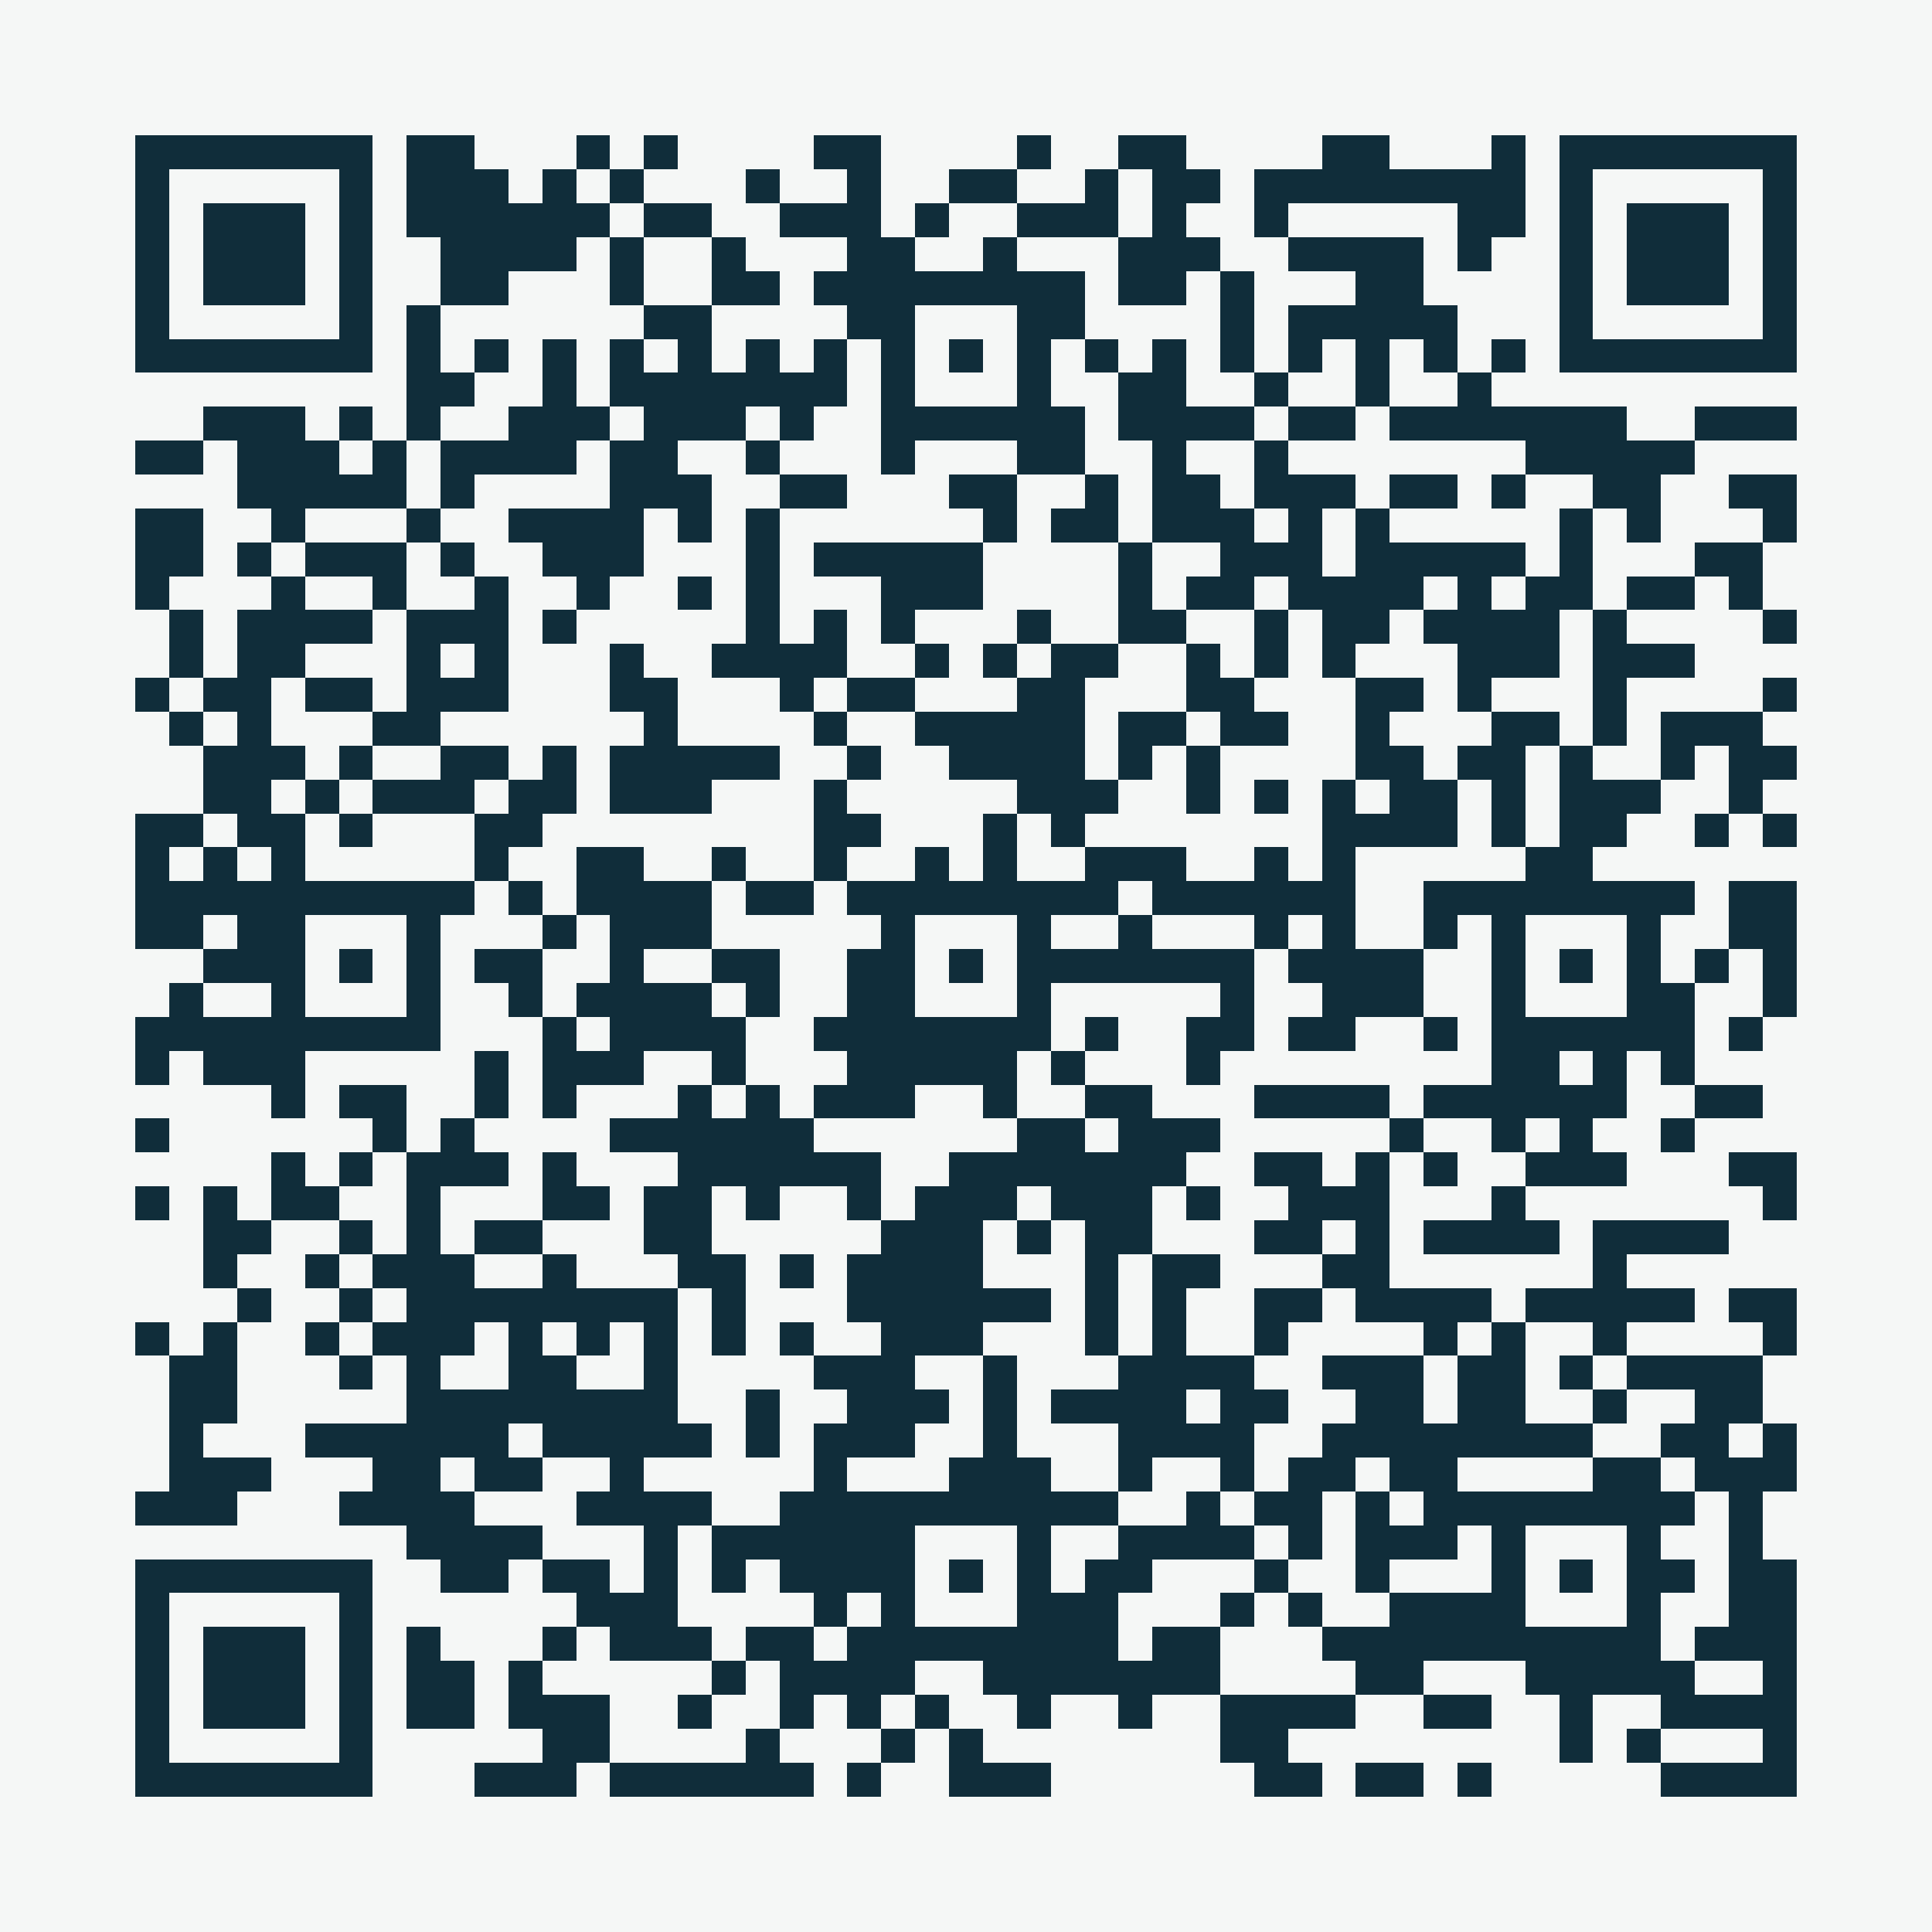
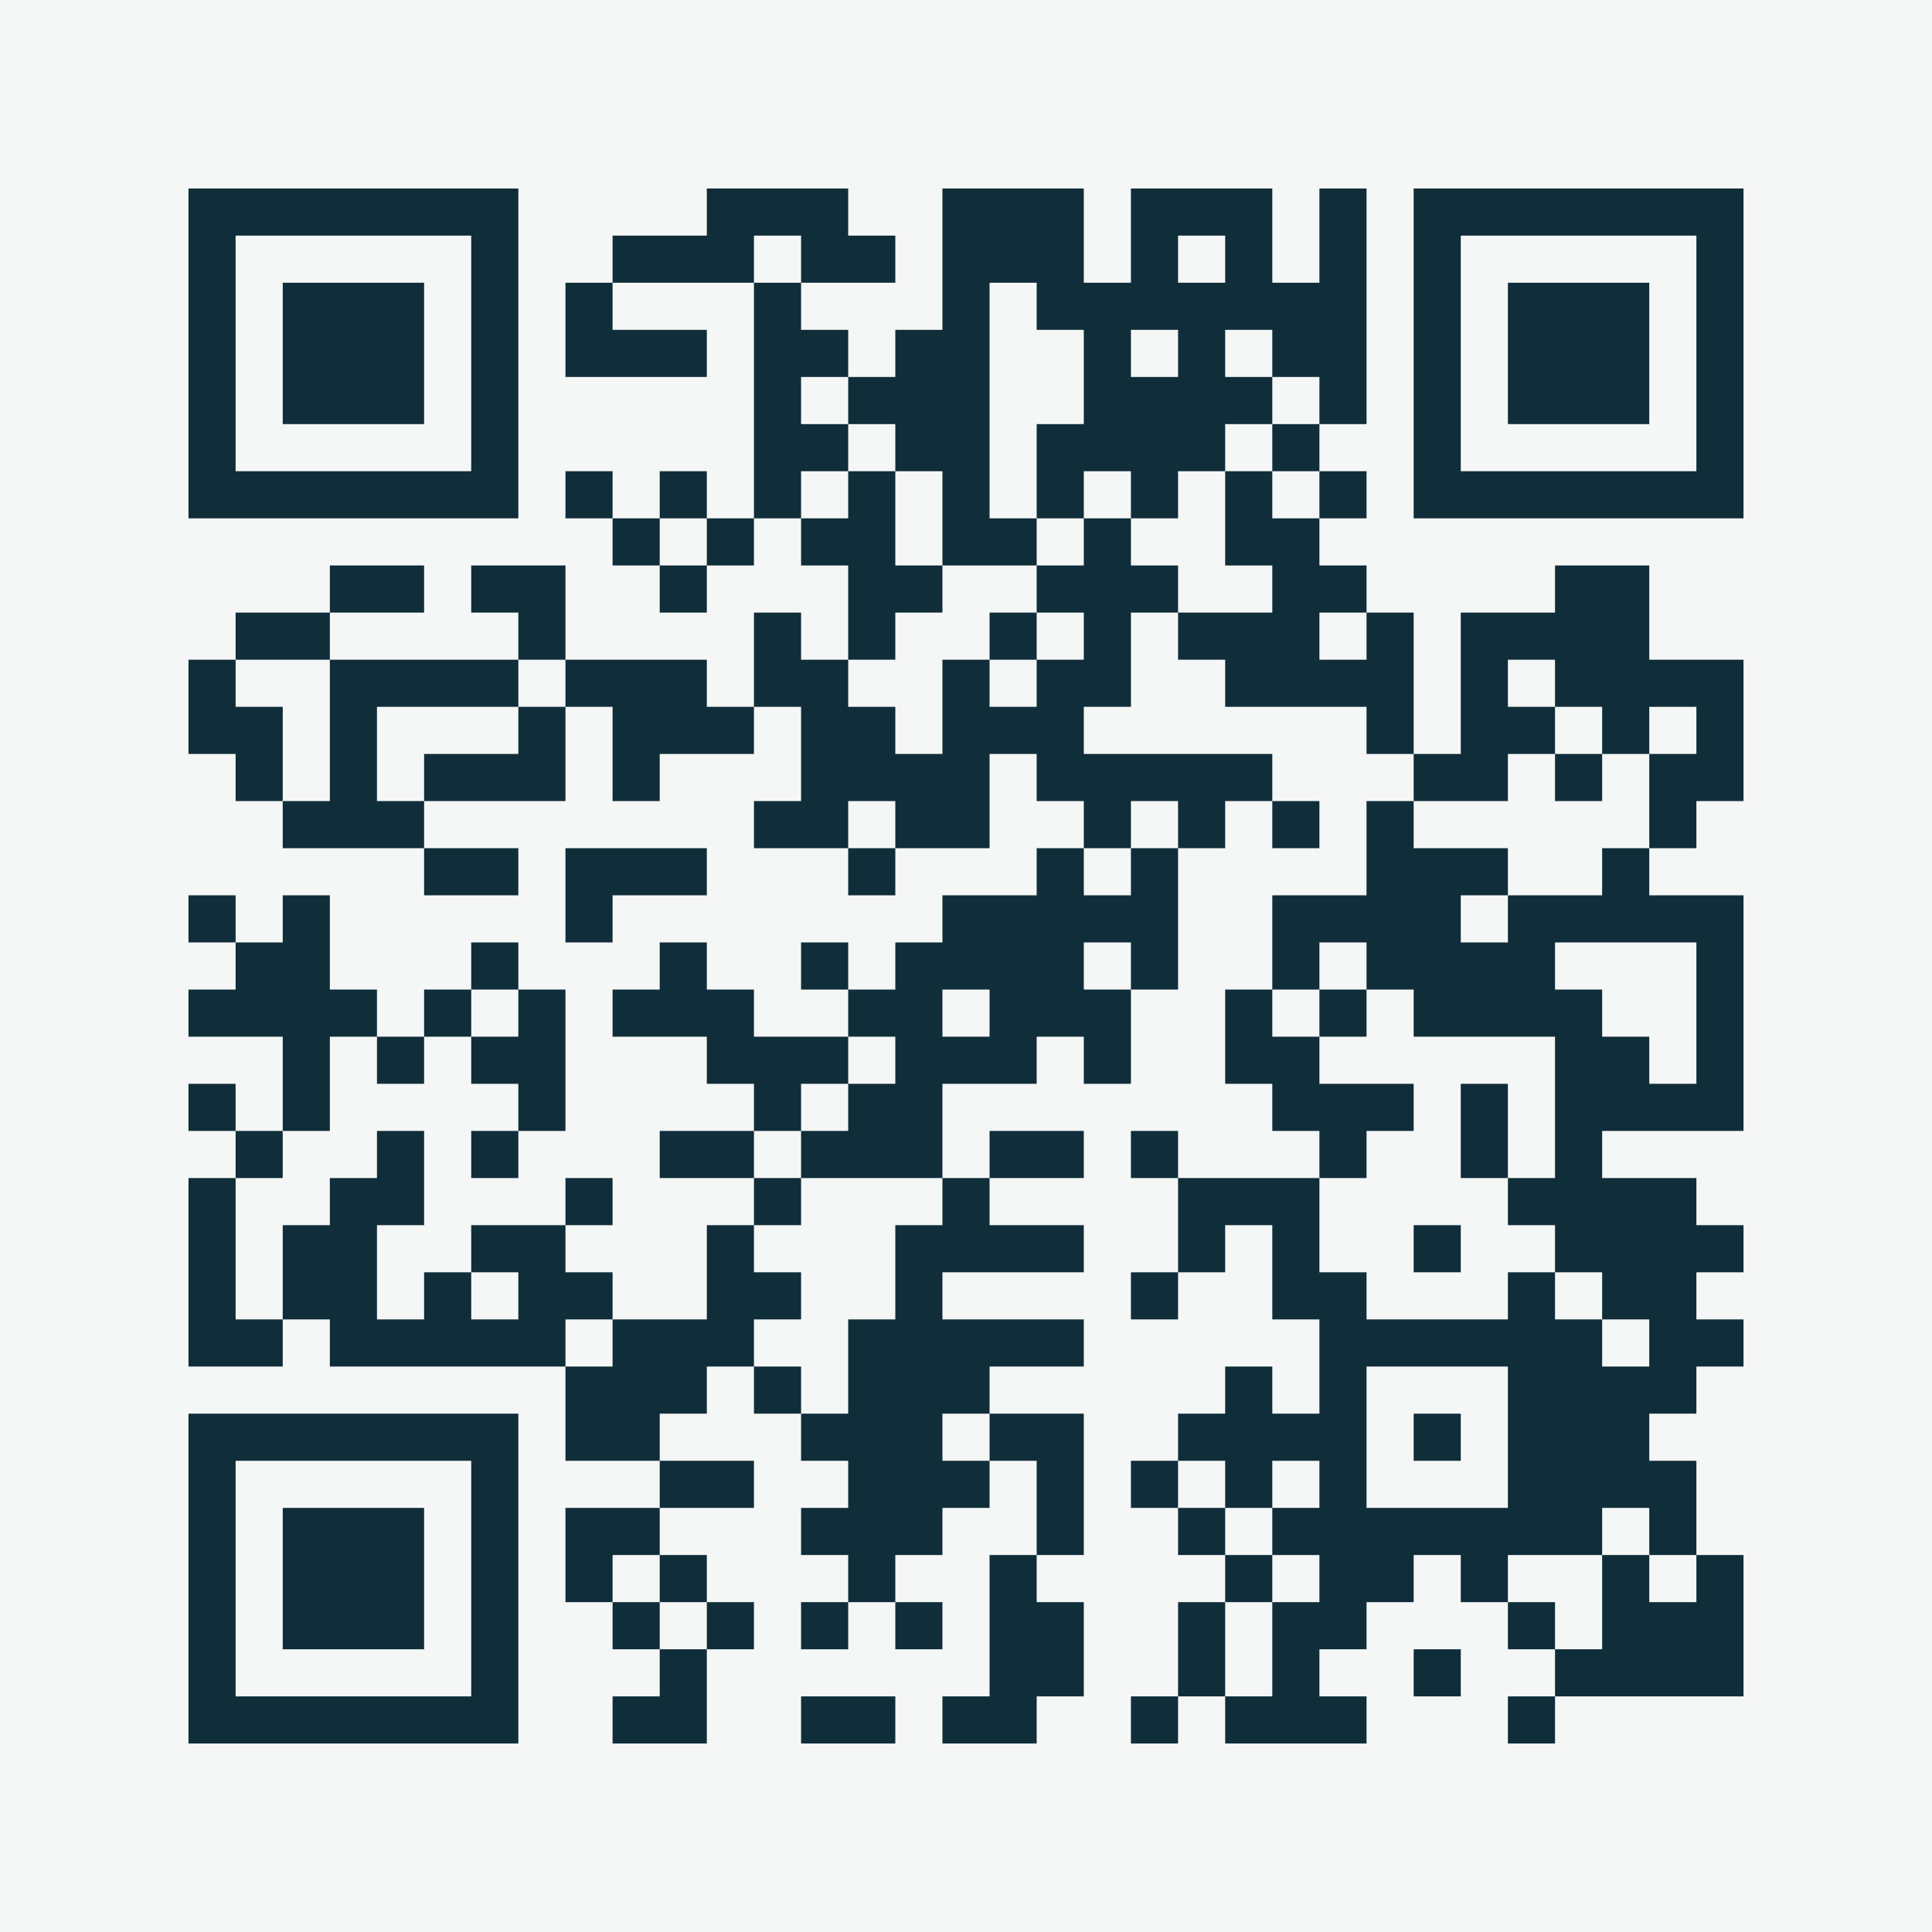
- <svg xmlns="http://www.w3.org/2000/svg" width="90mm" height="90mm" viewBox="0 0 57 57" shape-rendering="crispEdges">
-   <rect width="57" height="57" fill="#F5F7F6" />
-   <path d="M4,4h1v1h-1z M5,4h1v1h-1z M6,4h1v1h-1z M7,4h1v1h-1z M8,4h1v1h-1z M9,4h1v1h-1z M10,4h1v1h-1z M12,4h1v1h-1z M13,4h1v1h-1z M17,4h1v1h-1z M19,4h1v1h-1z M24,4h1v1h-1z M25,4h1v1h-1z M30,4h1v1h-1z M33,4h1v1h-1z M34,4h1v1h-1z M39,4h1v1h-1z M40,4h1v1h-1z M44,4h1v1h-1z M46,4h1v1h-1z M47,4h1v1h-1z M48,4h1v1h-1z M49,4h1v1h-1z M50,4h1v1h-1z M51,4h1v1h-1z M52,4h1v1h-1z M4,5h1v1h-1z M10,5h1v1h-1z M12,5h1v1h-1z M13,5h1v1h-1z M14,5h1v1h-1z M16,5h1v1h-1z M18,5h1v1h-1z M22,5h1v1h-1z M25,5h1v1h-1z M28,5h1v1h-1z M29,5h1v1h-1z M32,5h1v1h-1z M34,5h1v1h-1z M35,5h1v1h-1z M37,5h1v1h-1z M38,5h1v1h-1z M39,5h1v1h-1z M40,5h1v1h-1z M41,5h1v1h-1z M42,5h1v1h-1z M43,5h1v1h-1z M44,5h1v1h-1z M46,5h1v1h-1z M52,5h1v1h-1z M4,6h1v1h-1z M6,6h1v1h-1z M7,6h1v1h-1z M8,6h1v1h-1z M10,6h1v1h-1z M12,6h1v1h-1z M13,6h1v1h-1z M14,6h1v1h-1z M15,6h1v1h-1z M16,6h1v1h-1z M17,6h1v1h-1z M19,6h1v1h-1z M20,6h1v1h-1z M23,6h1v1h-1z M24,6h1v1h-1z M25,6h1v1h-1z M27,6h1v1h-1z M30,6h1v1h-1z M31,6h1v1h-1z M32,6h1v1h-1z M34,6h1v1h-1z M37,6h1v1h-1z M43,6h1v1h-1z M44,6h1v1h-1z M46,6h1v1h-1z M48,6h1v1h-1z M49,6h1v1h-1z M50,6h1v1h-1z M52,6h1v1h-1z M4,7h1v1h-1z M6,7h1v1h-1z M7,7h1v1h-1z M8,7h1v1h-1z M10,7h1v1h-1z M13,7h1v1h-1z M14,7h1v1h-1z M15,7h1v1h-1z M16,7h1v1h-1z M18,7h1v1h-1z M21,7h1v1h-1z M25,7h1v1h-1z M26,7h1v1h-1z M29,7h1v1h-1z M33,7h1v1h-1z M34,7h1v1h-1z M35,7h1v1h-1z M38,7h1v1h-1z M39,7h1v1h-1z M40,7h1v1h-1z M41,7h1v1h-1z M43,7h1v1h-1z M46,7h1v1h-1z M48,7h1v1h-1z M49,7h1v1h-1z M50,7h1v1h-1z M52,7h1v1h-1z M4,8h1v1h-1z M6,8h1v1h-1z M7,8h1v1h-1z M8,8h1v1h-1z M10,8h1v1h-1z M13,8h1v1h-1z M14,8h1v1h-1z M18,8h1v1h-1z M21,8h1v1h-1z M22,8h1v1h-1z M24,8h1v1h-1z M25,8h1v1h-1z M26,8h1v1h-1z M27,8h1v1h-1z M28,8h1v1h-1z M29,8h1v1h-1z M30,8h1v1h-1z M31,8h1v1h-1z M33,8h1v1h-1z M34,8h1v1h-1z M36,8h1v1h-1z M40,8h1v1h-1z M41,8h1v1h-1z M46,8h1v1h-1z M48,8h1v1h-1z M49,8h1v1h-1z M50,8h1v1h-1z M52,8h1v1h-1z M4,9h1v1h-1z M10,9h1v1h-1z M12,9h1v1h-1z M19,9h1v1h-1z M20,9h1v1h-1z M25,9h1v1h-1z M26,9h1v1h-1z M30,9h1v1h-1z M31,9h1v1h-1z M36,9h1v1h-1z M38,9h1v1h-1z M39,9h1v1h-1z M40,9h1v1h-1z M41,9h1v1h-1z M42,9h1v1h-1z M46,9h1v1h-1z M52,9h1v1h-1z M4,10h1v1h-1z M5,10h1v1h-1z M6,10h1v1h-1z M7,10h1v1h-1z M8,10h1v1h-1z M9,10h1v1h-1z M10,10h1v1h-1z M12,10h1v1h-1z M14,10h1v1h-1z M16,10h1v1h-1z M18,10h1v1h-1z M20,10h1v1h-1z M22,10h1v1h-1z M24,10h1v1h-1z M26,10h1v1h-1z M28,10h1v1h-1z M30,10h1v1h-1z M32,10h1v1h-1z M34,10h1v1h-1z M36,10h1v1h-1z M38,10h1v1h-1z M40,10h1v1h-1z M42,10h1v1h-1z M44,10h1v1h-1z M46,10h1v1h-1z M47,10h1v1h-1z M48,10h1v1h-1z M49,10h1v1h-1z M50,10h1v1h-1z M51,10h1v1h-1z M52,10h1v1h-1z M12,11h1v1h-1z M13,11h1v1h-1z M16,11h1v1h-1z M18,11h1v1h-1z M19,11h1v1h-1z M20,11h1v1h-1z M21,11h1v1h-1z M22,11h1v1h-1z M23,11h1v1h-1z M24,11h1v1h-1z M26,11h1v1h-1z M30,11h1v1h-1z M33,11h1v1h-1z M34,11h1v1h-1z M37,11h1v1h-1z M40,11h1v1h-1z M43,11h1v1h-1z M6,12h1v1h-1z M7,12h1v1h-1z M8,12h1v1h-1z M10,12h1v1h-1z M12,12h1v1h-1z M15,12h1v1h-1z M16,12h1v1h-1z M17,12h1v1h-1z M19,12h1v1h-1z M20,12h1v1h-1z M21,12h1v1h-1z M23,12h1v1h-1z M26,12h1v1h-1z M27,12h1v1h-1z M28,12h1v1h-1z M29,12h1v1h-1z M30,12h1v1h-1z M31,12h1v1h-1z M33,12h1v1h-1z M34,12h1v1h-1z M35,12h1v1h-1z M36,12h1v1h-1z M38,12h1v1h-1z M39,12h1v1h-1z M41,12h1v1h-1z M42,12h1v1h-1z M43,12h1v1h-1z M44,12h1v1h-1z M45,12h1v1h-1z M46,12h1v1h-1z M47,12h1v1h-1z M50,12h1v1h-1z M51,12h1v1h-1z M52,12h1v1h-1z M4,13h1v1h-1z M5,13h1v1h-1z M7,13h1v1h-1z M8,13h1v1h-1z M9,13h1v1h-1z M11,13h1v1h-1z M13,13h1v1h-1z M14,13h1v1h-1z M15,13h1v1h-1z M16,13h1v1h-1z M18,13h1v1h-1z M19,13h1v1h-1z M22,13h1v1h-1z M26,13h1v1h-1z M30,13h1v1h-1z M31,13h1v1h-1z M34,13h1v1h-1z M37,13h1v1h-1z M45,13h1v1h-1z M46,13h1v1h-1z M47,13h1v1h-1z M48,13h1v1h-1z M49,13h1v1h-1z M7,14h1v1h-1z M8,14h1v1h-1z M9,14h1v1h-1z M10,14h1v1h-1z M11,14h1v1h-1z M13,14h1v1h-1z M18,14h1v1h-1z M19,14h1v1h-1z M20,14h1v1h-1z M23,14h1v1h-1z M24,14h1v1h-1z M28,14h1v1h-1z M29,14h1v1h-1z M32,14h1v1h-1z M34,14h1v1h-1z M35,14h1v1h-1z M37,14h1v1h-1z M38,14h1v1h-1z M39,14h1v1h-1z M41,14h1v1h-1z M42,14h1v1h-1z M44,14h1v1h-1z M47,14h1v1h-1z M48,14h1v1h-1z M51,14h1v1h-1z M52,14h1v1h-1z M4,15h1v1h-1z M5,15h1v1h-1z M8,15h1v1h-1z M12,15h1v1h-1z M15,15h1v1h-1z M16,15h1v1h-1z M17,15h1v1h-1z M18,15h1v1h-1z M20,15h1v1h-1z M22,15h1v1h-1z M29,15h1v1h-1z M31,15h1v1h-1z M32,15h1v1h-1z M34,15h1v1h-1z M35,15h1v1h-1z M36,15h1v1h-1z M38,15h1v1h-1z M40,15h1v1h-1z M46,15h1v1h-1z M48,15h1v1h-1z M52,15h1v1h-1z M4,16h1v1h-1z M5,16h1v1h-1z M7,16h1v1h-1z M9,16h1v1h-1z M10,16h1v1h-1z M11,16h1v1h-1z M13,16h1v1h-1z M16,16h1v1h-1z M17,16h1v1h-1z M18,16h1v1h-1z M22,16h1v1h-1z M24,16h1v1h-1z M25,16h1v1h-1z M26,16h1v1h-1z M27,16h1v1h-1z M28,16h1v1h-1z M33,16h1v1h-1z M36,16h1v1h-1z M37,16h1v1h-1z M38,16h1v1h-1z M40,16h1v1h-1z M41,16h1v1h-1z M42,16h1v1h-1z M43,16h1v1h-1z M44,16h1v1h-1z M46,16h1v1h-1z M50,16h1v1h-1z M51,16h1v1h-1z M4,17h1v1h-1z M8,17h1v1h-1z M11,17h1v1h-1z M14,17h1v1h-1z M17,17h1v1h-1z M20,17h1v1h-1z M22,17h1v1h-1z M26,17h1v1h-1z M27,17h1v1h-1z M28,17h1v1h-1z M33,17h1v1h-1z M35,17h1v1h-1z M36,17h1v1h-1z M38,17h1v1h-1z M39,17h1v1h-1z M40,17h1v1h-1z M41,17h1v1h-1z M43,17h1v1h-1z M45,17h1v1h-1z M46,17h1v1h-1z M48,17h1v1h-1z M49,17h1v1h-1z M51,17h1v1h-1z M5,18h1v1h-1z M7,18h1v1h-1z M8,18h1v1h-1z M9,18h1v1h-1z M10,18h1v1h-1z M12,18h1v1h-1z M13,18h1v1h-1z M14,18h1v1h-1z M16,18h1v1h-1z M22,18h1v1h-1z M24,18h1v1h-1z M26,18h1v1h-1z M30,18h1v1h-1z M33,18h1v1h-1z M34,18h1v1h-1z M37,18h1v1h-1z M39,18h1v1h-1z M40,18h1v1h-1z M42,18h1v1h-1z M43,18h1v1h-1z M44,18h1v1h-1z M45,18h1v1h-1z M47,18h1v1h-1z M52,18h1v1h-1z M5,19h1v1h-1z M7,19h1v1h-1z M8,19h1v1h-1z M12,19h1v1h-1z M14,19h1v1h-1z M18,19h1v1h-1z M21,19h1v1h-1z M22,19h1v1h-1z M23,19h1v1h-1z M24,19h1v1h-1z M27,19h1v1h-1z M29,19h1v1h-1z M31,19h1v1h-1z M32,19h1v1h-1z M35,19h1v1h-1z M37,19h1v1h-1z M39,19h1v1h-1z M43,19h1v1h-1z M44,19h1v1h-1z M45,19h1v1h-1z M47,19h1v1h-1z M48,19h1v1h-1z M49,19h1v1h-1z M4,20h1v1h-1z M6,20h1v1h-1z M7,20h1v1h-1z M9,20h1v1h-1z M10,20h1v1h-1z M12,20h1v1h-1z M13,20h1v1h-1z M14,20h1v1h-1z M18,20h1v1h-1z M19,20h1v1h-1z M23,20h1v1h-1z M25,20h1v1h-1z M26,20h1v1h-1z M30,20h1v1h-1z M31,20h1v1h-1z M35,20h1v1h-1z M36,20h1v1h-1z M40,20h1v1h-1z M41,20h1v1h-1z M43,20h1v1h-1z M47,20h1v1h-1z M52,20h1v1h-1z M5,21h1v1h-1z M7,21h1v1h-1z M11,21h1v1h-1z M12,21h1v1h-1z M19,21h1v1h-1z M24,21h1v1h-1z M27,21h1v1h-1z M28,21h1v1h-1z M29,21h1v1h-1z M30,21h1v1h-1z M31,21h1v1h-1z M33,21h1v1h-1z M34,21h1v1h-1z M36,21h1v1h-1z M37,21h1v1h-1z M40,21h1v1h-1z M44,21h1v1h-1z M45,21h1v1h-1z M47,21h1v1h-1z M49,21h1v1h-1z M50,21h1v1h-1z M51,21h1v1h-1z M6,22h1v1h-1z M7,22h1v1h-1z M8,22h1v1h-1z M10,22h1v1h-1z M13,22h1v1h-1z M14,22h1v1h-1z M16,22h1v1h-1z M18,22h1v1h-1z M19,22h1v1h-1z M20,22h1v1h-1z M21,22h1v1h-1z M22,22h1v1h-1z M25,22h1v1h-1z M28,22h1v1h-1z M29,22h1v1h-1z M30,22h1v1h-1z M31,22h1v1h-1z M33,22h1v1h-1z M35,22h1v1h-1z M40,22h1v1h-1z M41,22h1v1h-1z M43,22h1v1h-1z M44,22h1v1h-1z M46,22h1v1h-1z M49,22h1v1h-1z M51,22h1v1h-1z M52,22h1v1h-1z M6,23h1v1h-1z M7,23h1v1h-1z M9,23h1v1h-1z M11,23h1v1h-1z M12,23h1v1h-1z M13,23h1v1h-1z M15,23h1v1h-1z M16,23h1v1h-1z M18,23h1v1h-1z M19,23h1v1h-1z M20,23h1v1h-1z M24,23h1v1h-1z M30,23h1v1h-1z M31,23h1v1h-1z M32,23h1v1h-1z M35,23h1v1h-1z M37,23h1v1h-1z M39,23h1v1h-1z M41,23h1v1h-1z M42,23h1v1h-1z M44,23h1v1h-1z M46,23h1v1h-1z M47,23h1v1h-1z M48,23h1v1h-1z M51,23h1v1h-1z M4,24h1v1h-1z M5,24h1v1h-1z M7,24h1v1h-1z M8,24h1v1h-1z M10,24h1v1h-1z M14,24h1v1h-1z M15,24h1v1h-1z M24,24h1v1h-1z M25,24h1v1h-1z M29,24h1v1h-1z M31,24h1v1h-1z M39,24h1v1h-1z M40,24h1v1h-1z M41,24h1v1h-1z M42,24h1v1h-1z M44,24h1v1h-1z M46,24h1v1h-1z M47,24h1v1h-1z M50,24h1v1h-1z M52,24h1v1h-1z M4,25h1v1h-1z M6,25h1v1h-1z M8,25h1v1h-1z M14,25h1v1h-1z M17,25h1v1h-1z M18,25h1v1h-1z M21,25h1v1h-1z M24,25h1v1h-1z M27,25h1v1h-1z M29,25h1v1h-1z M32,25h1v1h-1z M33,25h1v1h-1z M34,25h1v1h-1z M37,25h1v1h-1z M39,25h1v1h-1z M45,25h1v1h-1z M46,25h1v1h-1z M4,26h1v1h-1z M5,26h1v1h-1z M6,26h1v1h-1z M7,26h1v1h-1z M8,26h1v1h-1z M9,26h1v1h-1z M10,26h1v1h-1z M11,26h1v1h-1z M12,26h1v1h-1z M13,26h1v1h-1z M15,26h1v1h-1z M17,26h1v1h-1z M18,26h1v1h-1z M19,26h1v1h-1z M20,26h1v1h-1z M22,26h1v1h-1z M23,26h1v1h-1z M25,26h1v1h-1z M26,26h1v1h-1z M27,26h1v1h-1z M28,26h1v1h-1z M29,26h1v1h-1z M30,26h1v1h-1z M31,26h1v1h-1z M32,26h1v1h-1z M34,26h1v1h-1z M35,26h1v1h-1z M36,26h1v1h-1z M37,26h1v1h-1z M38,26h1v1h-1z M39,26h1v1h-1z M42,26h1v1h-1z M43,26h1v1h-1z M44,26h1v1h-1z M45,26h1v1h-1z M46,26h1v1h-1z M47,26h1v1h-1z M48,26h1v1h-1z M49,26h1v1h-1z M51,26h1v1h-1z M52,26h1v1h-1z M4,27h1v1h-1z M5,27h1v1h-1z M7,27h1v1h-1z M8,27h1v1h-1z M12,27h1v1h-1z M16,27h1v1h-1z M18,27h1v1h-1z M19,27h1v1h-1z M20,27h1v1h-1z M26,27h1v1h-1z M30,27h1v1h-1z M33,27h1v1h-1z M37,27h1v1h-1z M39,27h1v1h-1z M42,27h1v1h-1z M44,27h1v1h-1z M48,27h1v1h-1z M51,27h1v1h-1z M52,27h1v1h-1z M6,28h1v1h-1z M7,28h1v1h-1z M8,28h1v1h-1z M10,28h1v1h-1z M12,28h1v1h-1z M14,28h1v1h-1z M15,28h1v1h-1z M18,28h1v1h-1z M21,28h1v1h-1z M22,28h1v1h-1z M25,28h1v1h-1z M26,28h1v1h-1z M28,28h1v1h-1z M30,28h1v1h-1z M31,28h1v1h-1z M32,28h1v1h-1z M33,28h1v1h-1z M34,28h1v1h-1z M35,28h1v1h-1z M36,28h1v1h-1z M38,28h1v1h-1z M39,28h1v1h-1z M40,28h1v1h-1z M41,28h1v1h-1z M44,28h1v1h-1z M46,28h1v1h-1z M48,28h1v1h-1z M50,28h1v1h-1z M52,28h1v1h-1z M5,29h1v1h-1z M8,29h1v1h-1z M12,29h1v1h-1z M15,29h1v1h-1z M17,29h1v1h-1z M18,29h1v1h-1z M19,29h1v1h-1z M20,29h1v1h-1z M22,29h1v1h-1z M25,29h1v1h-1z M26,29h1v1h-1z M30,29h1v1h-1z M36,29h1v1h-1z M39,29h1v1h-1z M40,29h1v1h-1z M41,29h1v1h-1z M44,29h1v1h-1z M48,29h1v1h-1z M49,29h1v1h-1z M52,29h1v1h-1z M4,30h1v1h-1z M5,30h1v1h-1z M6,30h1v1h-1z M7,30h1v1h-1z M8,30h1v1h-1z M9,30h1v1h-1z M10,30h1v1h-1z M11,30h1v1h-1z M12,30h1v1h-1z M16,30h1v1h-1z M18,30h1v1h-1z M19,30h1v1h-1z M20,30h1v1h-1z M21,30h1v1h-1z M24,30h1v1h-1z M25,30h1v1h-1z M26,30h1v1h-1z M27,30h1v1h-1z M28,30h1v1h-1z M29,30h1v1h-1z M30,30h1v1h-1z M32,30h1v1h-1z M35,30h1v1h-1z M36,30h1v1h-1z M38,30h1v1h-1z M39,30h1v1h-1z M42,30h1v1h-1z M44,30h1v1h-1z M45,30h1v1h-1z M46,30h1v1h-1z M47,30h1v1h-1z M48,30h1v1h-1z M49,30h1v1h-1z M51,30h1v1h-1z M4,31h1v1h-1z M6,31h1v1h-1z M7,31h1v1h-1z M8,31h1v1h-1z M14,31h1v1h-1z M16,31h1v1h-1z M17,31h1v1h-1z M18,31h1v1h-1z M21,31h1v1h-1z M25,31h1v1h-1z M26,31h1v1h-1z M27,31h1v1h-1z M28,31h1v1h-1z M29,31h1v1h-1z M31,31h1v1h-1z M35,31h1v1h-1z M44,31h1v1h-1z M45,31h1v1h-1z M47,31h1v1h-1z M49,31h1v1h-1z M8,32h1v1h-1z M10,32h1v1h-1z M11,32h1v1h-1z M14,32h1v1h-1z M16,32h1v1h-1z M20,32h1v1h-1z M22,32h1v1h-1z M24,32h1v1h-1z M25,32h1v1h-1z M26,32h1v1h-1z M29,32h1v1h-1z M32,32h1v1h-1z M33,32h1v1h-1z M37,32h1v1h-1z M38,32h1v1h-1z M39,32h1v1h-1z M40,32h1v1h-1z M42,32h1v1h-1z M43,32h1v1h-1z M44,32h1v1h-1z M45,32h1v1h-1z M46,32h1v1h-1z M47,32h1v1h-1z M50,32h1v1h-1z M51,32h1v1h-1z M4,33h1v1h-1z M11,33h1v1h-1z M13,33h1v1h-1z M18,33h1v1h-1z M19,33h1v1h-1z M20,33h1v1h-1z M21,33h1v1h-1z M22,33h1v1h-1z M23,33h1v1h-1z M30,33h1v1h-1z M31,33h1v1h-1z M33,33h1v1h-1z M34,33h1v1h-1z M35,33h1v1h-1z M41,33h1v1h-1z M44,33h1v1h-1z M46,33h1v1h-1z M49,33h1v1h-1z M8,34h1v1h-1z M10,34h1v1h-1z M12,34h1v1h-1z M13,34h1v1h-1z M14,34h1v1h-1z M16,34h1v1h-1z M20,34h1v1h-1z M21,34h1v1h-1z M22,34h1v1h-1z M23,34h1v1h-1z M24,34h1v1h-1z M25,34h1v1h-1z M28,34h1v1h-1z M29,34h1v1h-1z M30,34h1v1h-1z M31,34h1v1h-1z M32,34h1v1h-1z M33,34h1v1h-1z M34,34h1v1h-1z M37,34h1v1h-1z M38,34h1v1h-1z M40,34h1v1h-1z M42,34h1v1h-1z M45,34h1v1h-1z M46,34h1v1h-1z M47,34h1v1h-1z M51,34h1v1h-1z M52,34h1v1h-1z M4,35h1v1h-1z M6,35h1v1h-1z M8,35h1v1h-1z M9,35h1v1h-1z M12,35h1v1h-1z M16,35h1v1h-1z M17,35h1v1h-1z M19,35h1v1h-1z M20,35h1v1h-1z M22,35h1v1h-1z M25,35h1v1h-1z M27,35h1v1h-1z M28,35h1v1h-1z M29,35h1v1h-1z M31,35h1v1h-1z M32,35h1v1h-1z M33,35h1v1h-1z M35,35h1v1h-1z M38,35h1v1h-1z M39,35h1v1h-1z M40,35h1v1h-1z M44,35h1v1h-1z M52,35h1v1h-1z M6,36h1v1h-1z M7,36h1v1h-1z M10,36h1v1h-1z M12,36h1v1h-1z M14,36h1v1h-1z M15,36h1v1h-1z M19,36h1v1h-1z M20,36h1v1h-1z M26,36h1v1h-1z M27,36h1v1h-1z M28,36h1v1h-1z M30,36h1v1h-1z M32,36h1v1h-1z M33,36h1v1h-1z M37,36h1v1h-1z M38,36h1v1h-1z M40,36h1v1h-1z M42,36h1v1h-1z M43,36h1v1h-1z M44,36h1v1h-1z M45,36h1v1h-1z M47,36h1v1h-1z M48,36h1v1h-1z M49,36h1v1h-1z M50,36h1v1h-1z M6,37h1v1h-1z M9,37h1v1h-1z M11,37h1v1h-1z M12,37h1v1h-1z M13,37h1v1h-1z M16,37h1v1h-1z M20,37h1v1h-1z M21,37h1v1h-1z M23,37h1v1h-1z M25,37h1v1h-1z M26,37h1v1h-1z M27,37h1v1h-1z M28,37h1v1h-1z M32,37h1v1h-1z M34,37h1v1h-1z M35,37h1v1h-1z M39,37h1v1h-1z M40,37h1v1h-1z M47,37h1v1h-1z M7,38h1v1h-1z M10,38h1v1h-1z M12,38h1v1h-1z M13,38h1v1h-1z M14,38h1v1h-1z M15,38h1v1h-1z M16,38h1v1h-1z M17,38h1v1h-1z M18,38h1v1h-1z M19,38h1v1h-1z M21,38h1v1h-1z M25,38h1v1h-1z M26,38h1v1h-1z M27,38h1v1h-1z M28,38h1v1h-1z M29,38h1v1h-1z M30,38h1v1h-1z M32,38h1v1h-1z M34,38h1v1h-1z M37,38h1v1h-1z M38,38h1v1h-1z M40,38h1v1h-1z M41,38h1v1h-1z M42,38h1v1h-1z M43,38h1v1h-1z M45,38h1v1h-1z M46,38h1v1h-1z M47,38h1v1h-1z M48,38h1v1h-1z M49,38h1v1h-1z M51,38h1v1h-1z M52,38h1v1h-1z M4,39h1v1h-1z M6,39h1v1h-1z M9,39h1v1h-1z M11,39h1v1h-1z M12,39h1v1h-1z M13,39h1v1h-1z M15,39h1v1h-1z M17,39h1v1h-1z M19,39h1v1h-1z M21,39h1v1h-1z M23,39h1v1h-1z M26,39h1v1h-1z M27,39h1v1h-1z M28,39h1v1h-1z M32,39h1v1h-1z M34,39h1v1h-1z M37,39h1v1h-1z M42,39h1v1h-1z M44,39h1v1h-1z M47,39h1v1h-1z M52,39h1v1h-1z M5,40h1v1h-1z M6,40h1v1h-1z M10,40h1v1h-1z M12,40h1v1h-1z M15,40h1v1h-1z M16,40h1v1h-1z M19,40h1v1h-1z M24,40h1v1h-1z M25,40h1v1h-1z M26,40h1v1h-1z M29,40h1v1h-1z M33,40h1v1h-1z M34,40h1v1h-1z M35,40h1v1h-1z M36,40h1v1h-1z M39,40h1v1h-1z M40,40h1v1h-1z M41,40h1v1h-1z M43,40h1v1h-1z M44,40h1v1h-1z M46,40h1v1h-1z M48,40h1v1h-1z M49,40h1v1h-1z M50,40h1v1h-1z M51,40h1v1h-1z M5,41h1v1h-1z M6,41h1v1h-1z M12,41h1v1h-1z M13,41h1v1h-1z M14,41h1v1h-1z M15,41h1v1h-1z M16,41h1v1h-1z M17,41h1v1h-1z M18,41h1v1h-1z M19,41h1v1h-1z M22,41h1v1h-1z M25,41h1v1h-1z M26,41h1v1h-1z M27,41h1v1h-1z M29,41h1v1h-1z M31,41h1v1h-1z M32,41h1v1h-1z M33,41h1v1h-1z M34,41h1v1h-1z M36,41h1v1h-1z M37,41h1v1h-1z M40,41h1v1h-1z M41,41h1v1h-1z M43,41h1v1h-1z M44,41h1v1h-1z M47,41h1v1h-1z M50,41h1v1h-1z M51,41h1v1h-1z M5,42h1v1h-1z M9,42h1v1h-1z M10,42h1v1h-1z M11,42h1v1h-1z M12,42h1v1h-1z M13,42h1v1h-1z M14,42h1v1h-1z M16,42h1v1h-1z M17,42h1v1h-1z M18,42h1v1h-1z M19,42h1v1h-1z M20,42h1v1h-1z M22,42h1v1h-1z M24,42h1v1h-1z M25,42h1v1h-1z M26,42h1v1h-1z M29,42h1v1h-1z M33,42h1v1h-1z M34,42h1v1h-1z M35,42h1v1h-1z M36,42h1v1h-1z M39,42h1v1h-1z M40,42h1v1h-1z M41,42h1v1h-1z M42,42h1v1h-1z M43,42h1v1h-1z M44,42h1v1h-1z M45,42h1v1h-1z M46,42h1v1h-1z M49,42h1v1h-1z M50,42h1v1h-1z M52,42h1v1h-1z M5,43h1v1h-1z M6,43h1v1h-1z M7,43h1v1h-1z M11,43h1v1h-1z M12,43h1v1h-1z M14,43h1v1h-1z M15,43h1v1h-1z M18,43h1v1h-1z M24,43h1v1h-1z M28,43h1v1h-1z M29,43h1v1h-1z M30,43h1v1h-1z M33,43h1v1h-1z M36,43h1v1h-1z M38,43h1v1h-1z M39,43h1v1h-1z M41,43h1v1h-1z M42,43h1v1h-1z M47,43h1v1h-1z M48,43h1v1h-1z M50,43h1v1h-1z M51,43h1v1h-1z M52,43h1v1h-1z M4,44h1v1h-1z M5,44h1v1h-1z M6,44h1v1h-1z M10,44h1v1h-1z M11,44h1v1h-1z M12,44h1v1h-1z M13,44h1v1h-1z M17,44h1v1h-1z M18,44h1v1h-1z M19,44h1v1h-1z M20,44h1v1h-1z M23,44h1v1h-1z M24,44h1v1h-1z M25,44h1v1h-1z M26,44h1v1h-1z M27,44h1v1h-1z M28,44h1v1h-1z M29,44h1v1h-1z M30,44h1v1h-1z M31,44h1v1h-1z M32,44h1v1h-1z M35,44h1v1h-1z M37,44h1v1h-1z M38,44h1v1h-1z M40,44h1v1h-1z M42,44h1v1h-1z M43,44h1v1h-1z M44,44h1v1h-1z M45,44h1v1h-1z M46,44h1v1h-1z M47,44h1v1h-1z M48,44h1v1h-1z M49,44h1v1h-1z M51,44h1v1h-1z M12,45h1v1h-1z M13,45h1v1h-1z M14,45h1v1h-1z M15,45h1v1h-1z M19,45h1v1h-1z M21,45h1v1h-1z M22,45h1v1h-1z M23,45h1v1h-1z M24,45h1v1h-1z M25,45h1v1h-1z M26,45h1v1h-1z M30,45h1v1h-1z M33,45h1v1h-1z M34,45h1v1h-1z M35,45h1v1h-1z M36,45h1v1h-1z M38,45h1v1h-1z M40,45h1v1h-1z M41,45h1v1h-1z M42,45h1v1h-1z M44,45h1v1h-1z M48,45h1v1h-1z M51,45h1v1h-1z M4,46h1v1h-1z M5,46h1v1h-1z M6,46h1v1h-1z M7,46h1v1h-1z M8,46h1v1h-1z M9,46h1v1h-1z M10,46h1v1h-1z M13,46h1v1h-1z M14,46h1v1h-1z M16,46h1v1h-1z M17,46h1v1h-1z M19,46h1v1h-1z M21,46h1v1h-1z M23,46h1v1h-1z M24,46h1v1h-1z M25,46h1v1h-1z M26,46h1v1h-1z M28,46h1v1h-1z M30,46h1v1h-1z M32,46h1v1h-1z M33,46h1v1h-1z M37,46h1v1h-1z M40,46h1v1h-1z M44,46h1v1h-1z M46,46h1v1h-1z M48,46h1v1h-1z M49,46h1v1h-1z M51,46h1v1h-1z M52,46h1v1h-1z M4,47h1v1h-1z M10,47h1v1h-1z M17,47h1v1h-1z M18,47h1v1h-1z M19,47h1v1h-1z M24,47h1v1h-1z M26,47h1v1h-1z M30,47h1v1h-1z M31,47h1v1h-1z M32,47h1v1h-1z M36,47h1v1h-1z M38,47h1v1h-1z M41,47h1v1h-1z M42,47h1v1h-1z M43,47h1v1h-1z M44,47h1v1h-1z M48,47h1v1h-1z M51,47h1v1h-1z M52,47h1v1h-1z M4,48h1v1h-1z M6,48h1v1h-1z M7,48h1v1h-1z M8,48h1v1h-1z M10,48h1v1h-1z M12,48h1v1h-1z M16,48h1v1h-1z M18,48h1v1h-1z M19,48h1v1h-1z M20,48h1v1h-1z M22,48h1v1h-1z M23,48h1v1h-1z M25,48h1v1h-1z M26,48h1v1h-1z M27,48h1v1h-1z M28,48h1v1h-1z M29,48h1v1h-1z M30,48h1v1h-1z M31,48h1v1h-1z M32,48h1v1h-1z M34,48h1v1h-1z M35,48h1v1h-1z M39,48h1v1h-1z M40,48h1v1h-1z M41,48h1v1h-1z M42,48h1v1h-1z M43,48h1v1h-1z M44,48h1v1h-1z M45,48h1v1h-1z M46,48h1v1h-1z M47,48h1v1h-1z M48,48h1v1h-1z M50,48h1v1h-1z M51,48h1v1h-1z M52,48h1v1h-1z M4,49h1v1h-1z M6,49h1v1h-1z M7,49h1v1h-1z M8,49h1v1h-1z M10,49h1v1h-1z M12,49h1v1h-1z M13,49h1v1h-1z M15,49h1v1h-1z M21,49h1v1h-1z M23,49h1v1h-1z M24,49h1v1h-1z M25,49h1v1h-1z M26,49h1v1h-1z M29,49h1v1h-1z M30,49h1v1h-1z M31,49h1v1h-1z M32,49h1v1h-1z M33,49h1v1h-1z M34,49h1v1h-1z M35,49h1v1h-1z M40,49h1v1h-1z M41,49h1v1h-1z M45,49h1v1h-1z M46,49h1v1h-1z M47,49h1v1h-1z M48,49h1v1h-1z M49,49h1v1h-1z M52,49h1v1h-1z M4,50h1v1h-1z M6,50h1v1h-1z M7,50h1v1h-1z M8,50h1v1h-1z M10,50h1v1h-1z M12,50h1v1h-1z M13,50h1v1h-1z M15,50h1v1h-1z M16,50h1v1h-1z M17,50h1v1h-1z M20,50h1v1h-1z M23,50h1v1h-1z M25,50h1v1h-1z M27,50h1v1h-1z M30,50h1v1h-1z M33,50h1v1h-1z M36,50h1v1h-1z M37,50h1v1h-1z M38,50h1v1h-1z M39,50h1v1h-1z M42,50h1v1h-1z M43,50h1v1h-1z M46,50h1v1h-1z M49,50h1v1h-1z M50,50h1v1h-1z M51,50h1v1h-1z M52,50h1v1h-1z M4,51h1v1h-1z M10,51h1v1h-1z M16,51h1v1h-1z M17,51h1v1h-1z M22,51h1v1h-1z M26,51h1v1h-1z M28,51h1v1h-1z M36,51h1v1h-1z M37,51h1v1h-1z M46,51h1v1h-1z M48,51h1v1h-1z M52,51h1v1h-1z M4,52h1v1h-1z M5,52h1v1h-1z M6,52h1v1h-1z M7,52h1v1h-1z M8,52h1v1h-1z M9,52h1v1h-1z M10,52h1v1h-1z M14,52h1v1h-1z M15,52h1v1h-1z M16,52h1v1h-1z M18,52h1v1h-1z M19,52h1v1h-1z M20,52h1v1h-1z M21,52h1v1h-1z M22,52h1v1h-1z M23,52h1v1h-1z M25,52h1v1h-1z M28,52h1v1h-1z M29,52h1v1h-1z M30,52h1v1h-1z M37,52h1v1h-1z M38,52h1v1h-1z M40,52h1v1h-1z M41,52h1v1h-1z M43,52h1v1h-1z M49,52h1v1h-1z M50,52h1v1h-1z M51,52h1v1h-1z M52,52h1v1h-1z" fill="#102D3A" />
+ <svg xmlns="http://www.w3.org/2000/svg" width="410" height="410" class="segno">
+   <rect x="0" y="0" width="410" height="410" fill="#F5F7F6" />
+   <path transform="scale(10)" class="qrline" stroke="#102D3A" d="M4 4.5h7m4 0h3m2 0h3m1 0h3m1 0h1m1 0h7m-33 1h1m5 0h1m2 0h3m1 0h2m1 0h3m1 0h1m1 0h1m1 0h1m1 0h1m5 0h1m-33 1h1m1 0h3m1 0h1m1 0h1m3 0h1m3 0h1m1 0h7m1 0h1m1 0h3m1 0h1m-33 1h1m1 0h3m1 0h1m1 0h3m1 0h2m1 0h2m2 0h1m1 0h1m1 0h2m1 0h1m1 0h3m1 0h1m-33 1h1m1 0h3m1 0h1m5 0h1m1 0h3m2 0h4m1 0h1m1 0h1m1 0h3m1 0h1m-33 1h1m5 0h1m5 0h2m1 0h2m1 0h4m1 0h1m2 0h1m5 0h1m-33 1h7m1 0h1m1 0h1m1 0h1m1 0h1m1 0h1m1 0h1m1 0h1m1 0h1m1 0h1m1 0h7m-24 1h1m1 0h1m1 0h2m1 0h2m1 0h1m2 0h2m-21 1h2m1 0h2m2 0h1m3 0h2m2 0h3m2 0h2m4 0h2m-30 1h2m4 0h1m4 0h1m1 0h1m2 0h1m1 0h1m1 0h3m1 0h1m1 0h4m-31 1h1m2 0h4m1 0h3m1 0h2m2 0h1m1 0h2m2 0h4m1 0h1m1 0h4m-33 1h2m1 0h1m3 0h1m1 0h3m1 0h2m1 0h3m6 0h1m1 0h2m1 0h1m1 0h1m-32 1h1m1 0h1m1 0h3m1 0h1m3 0h4m1 0h5m3 0h2m1 0h1m1 0h2m-31 1h3m7 0h2m1 0h2m2 0h1m1 0h1m1 0h1m1 0h1m5 0h1m-27 1h2m1 0h3m3 0h1m3 0h1m1 0h1m4 0h3m2 0h1m-31 1h1m1 0h1m5 0h1m7 0h5m2 0h4m1 0h5m-32 1h2m3 0h1m3 0h1m2 0h1m1 0h4m1 0h1m2 0h1m1 0h4m3 0h1m-33 1h4m1 0h1m1 0h1m1 0h3m2 0h2m1 0h3m2 0h1m1 0h1m1 0h4m2 0h1m-31 1h1m1 0h1m1 0h2m3 0h3m1 0h3m1 0h1m2 0h2m5 0h2m1 0h1m-33 1h1m1 0h1m4 0h1m4 0h1m1 0h2m7 0h3m1 0h1m1 0h4m-32 1h1m2 0h1m1 0h1m3 0h2m1 0h3m1 0h2m1 0h1m3 0h1m2 0h1m1 0h1m-30 1h1m2 0h2m3 0h1m3 0h1m3 0h1m4 0h3m4 0h4m-32 1h1m1 0h2m2 0h2m3 0h1m3 0h4m2 0h1m1 0h1m2 0h1m2 0h4m-33 1h1m1 0h2m1 0h1m1 0h2m2 0h2m2 0h1m4 0h1m2 0h2m3 0h1m1 0h2m-32 1h2m1 0h5m1 0h3m2 0h5m5 0h6m1 0h2m-25 1h3m1 0h1m1 0h3m5 0h1m1 0h1m3 0h4m-32 1h7m1 0h2m3 0h3m1 0h2m2 0h4m1 0h1m1 0h3m-31 1h1m5 0h1m3 0h2m2 0h3m1 0h1m1 0h1m1 0h1m1 0h1m3 0h4m-32 1h1m1 0h3m1 0h1m1 0h2m3 0h3m2 0h1m2 0h1m1 0h7m1 0h1m-32 1h1m1 0h3m1 0h1m1 0h1m1 0h1m3 0h1m2 0h1m4 0h1m1 0h2m1 0h1m2 0h1m1 0h1m-33 1h1m1 0h3m1 0h1m2 0h1m1 0h1m1 0h1m1 0h1m1 0h2m2 0h1m1 0h2m3 0h1m1 0h3m-33 1h1m5 0h1m3 0h1m6 0h2m2 0h1m1 0h1m2 0h1m2 0h4m-33 1h7m2 0h2m2 0h2m1 0h2m2 0h1m1 0h3m3 0h1" />
</svg>
